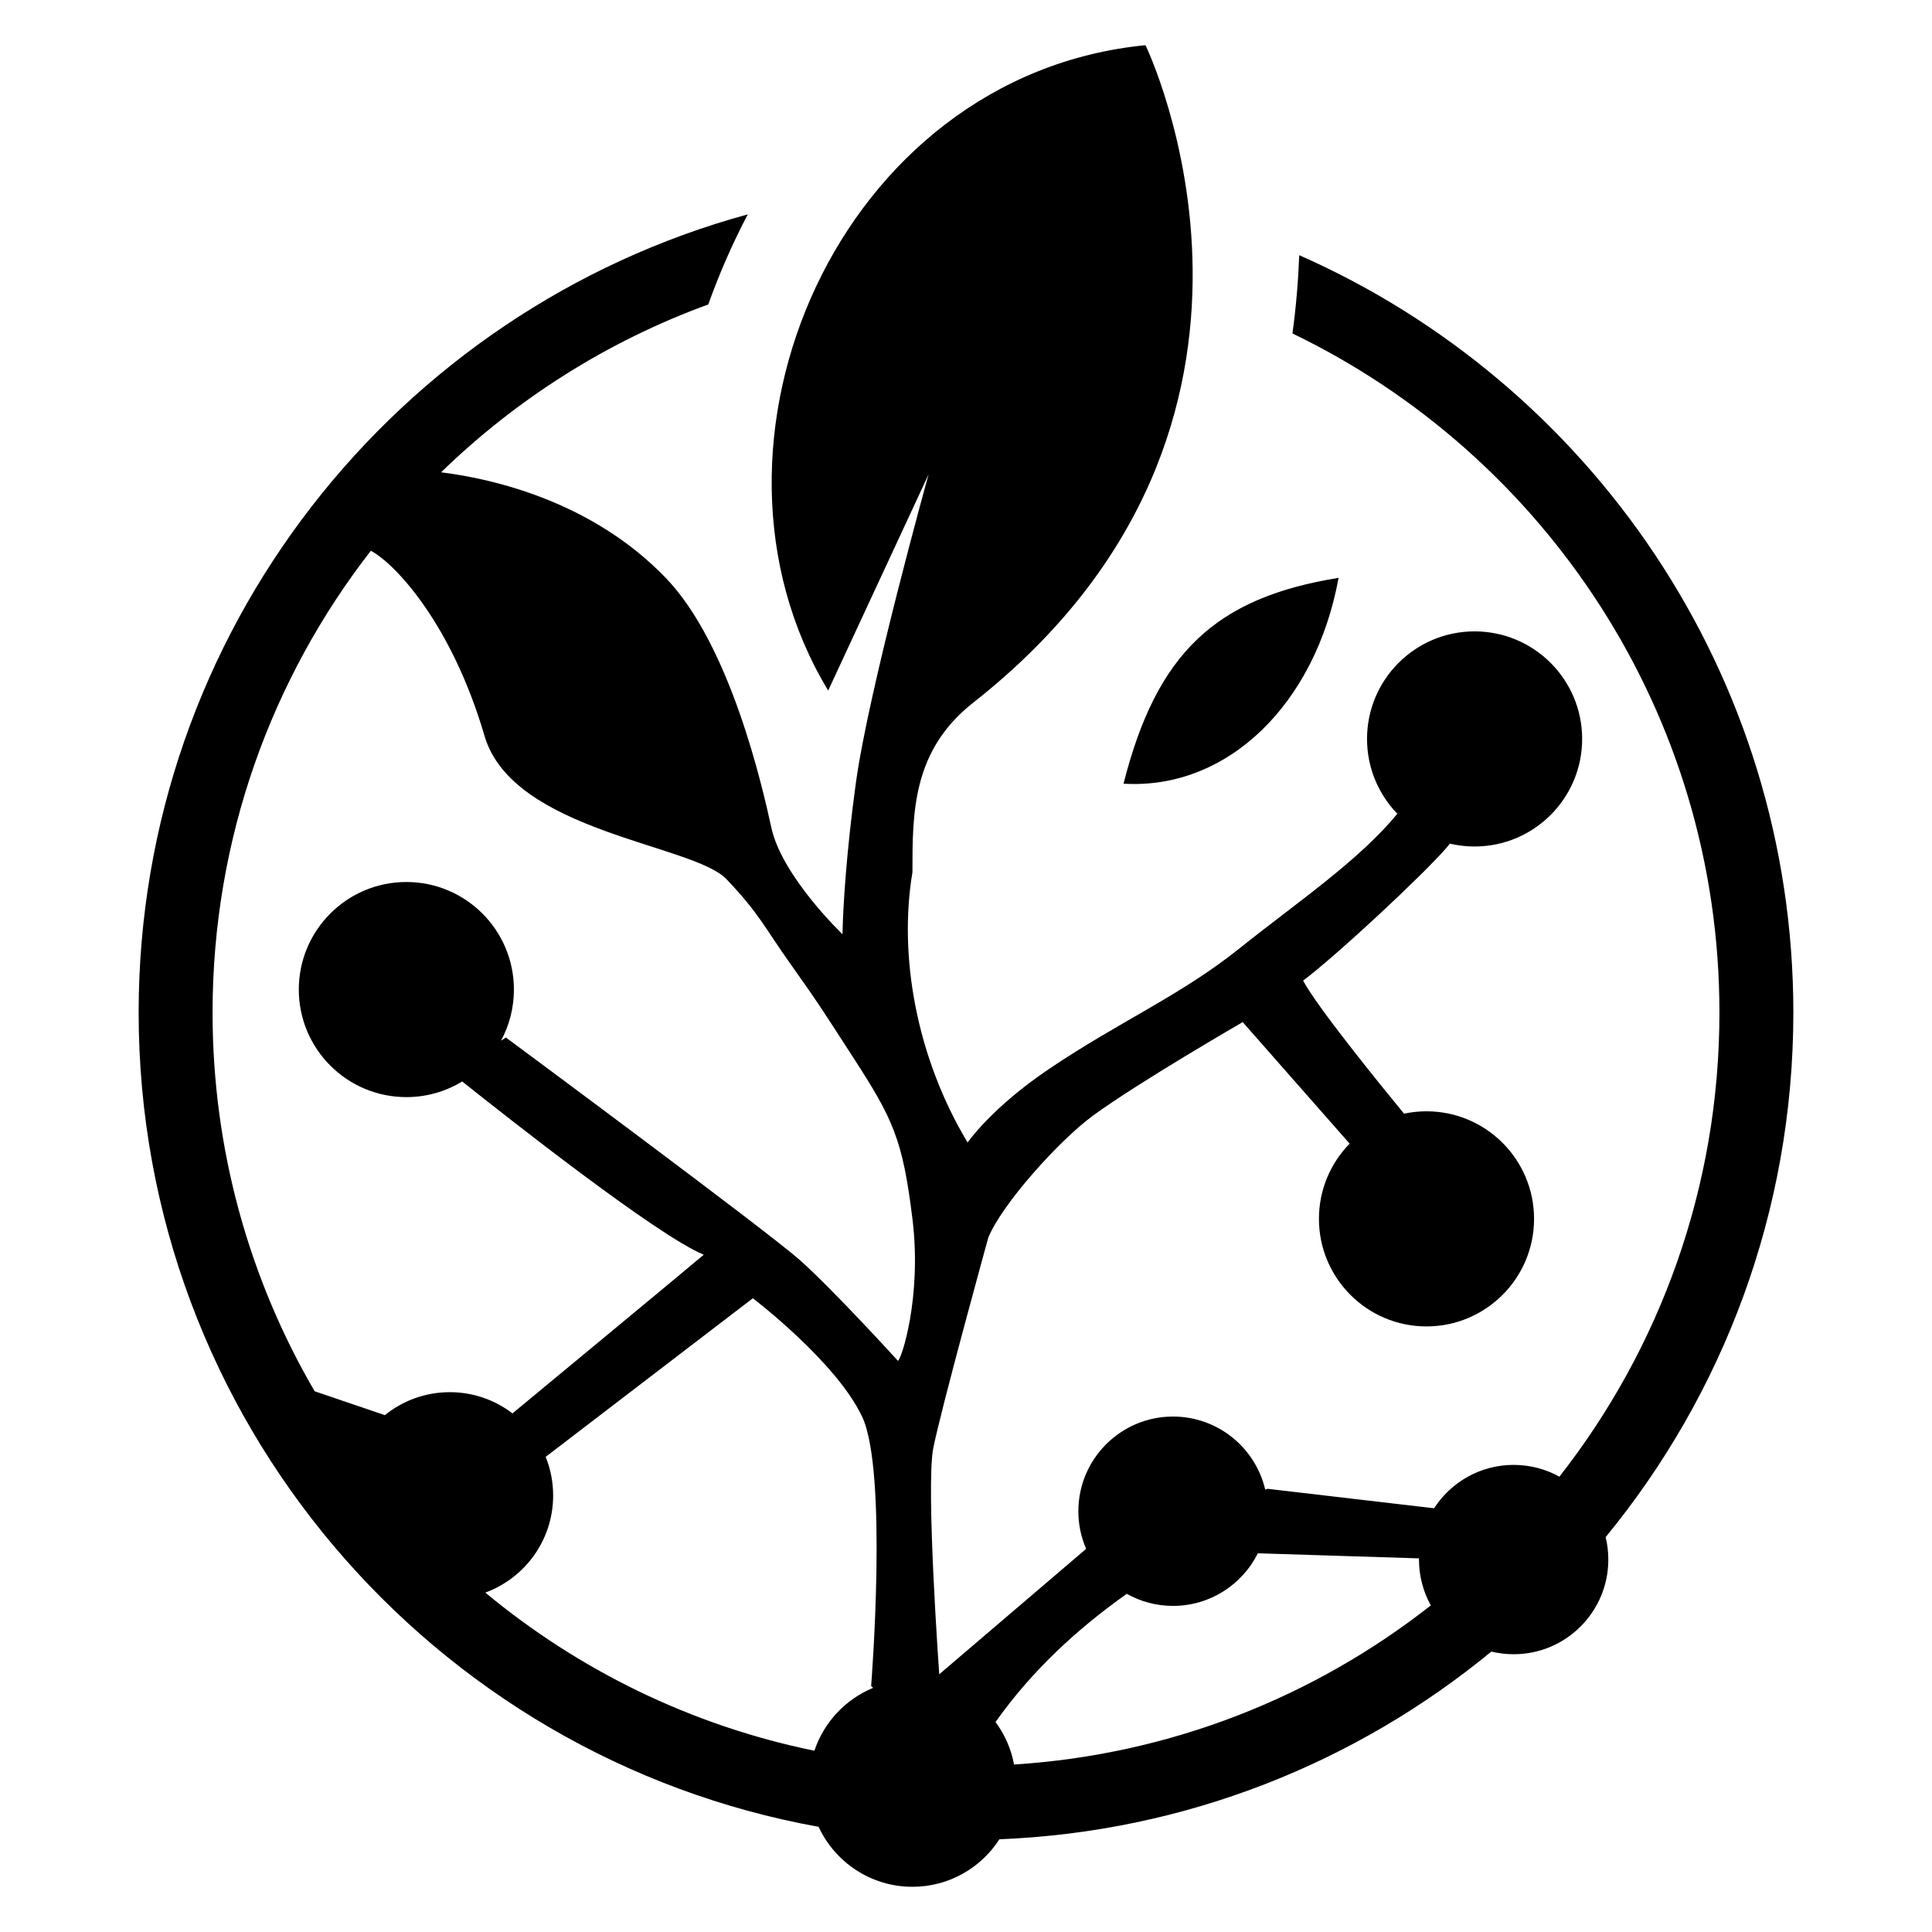
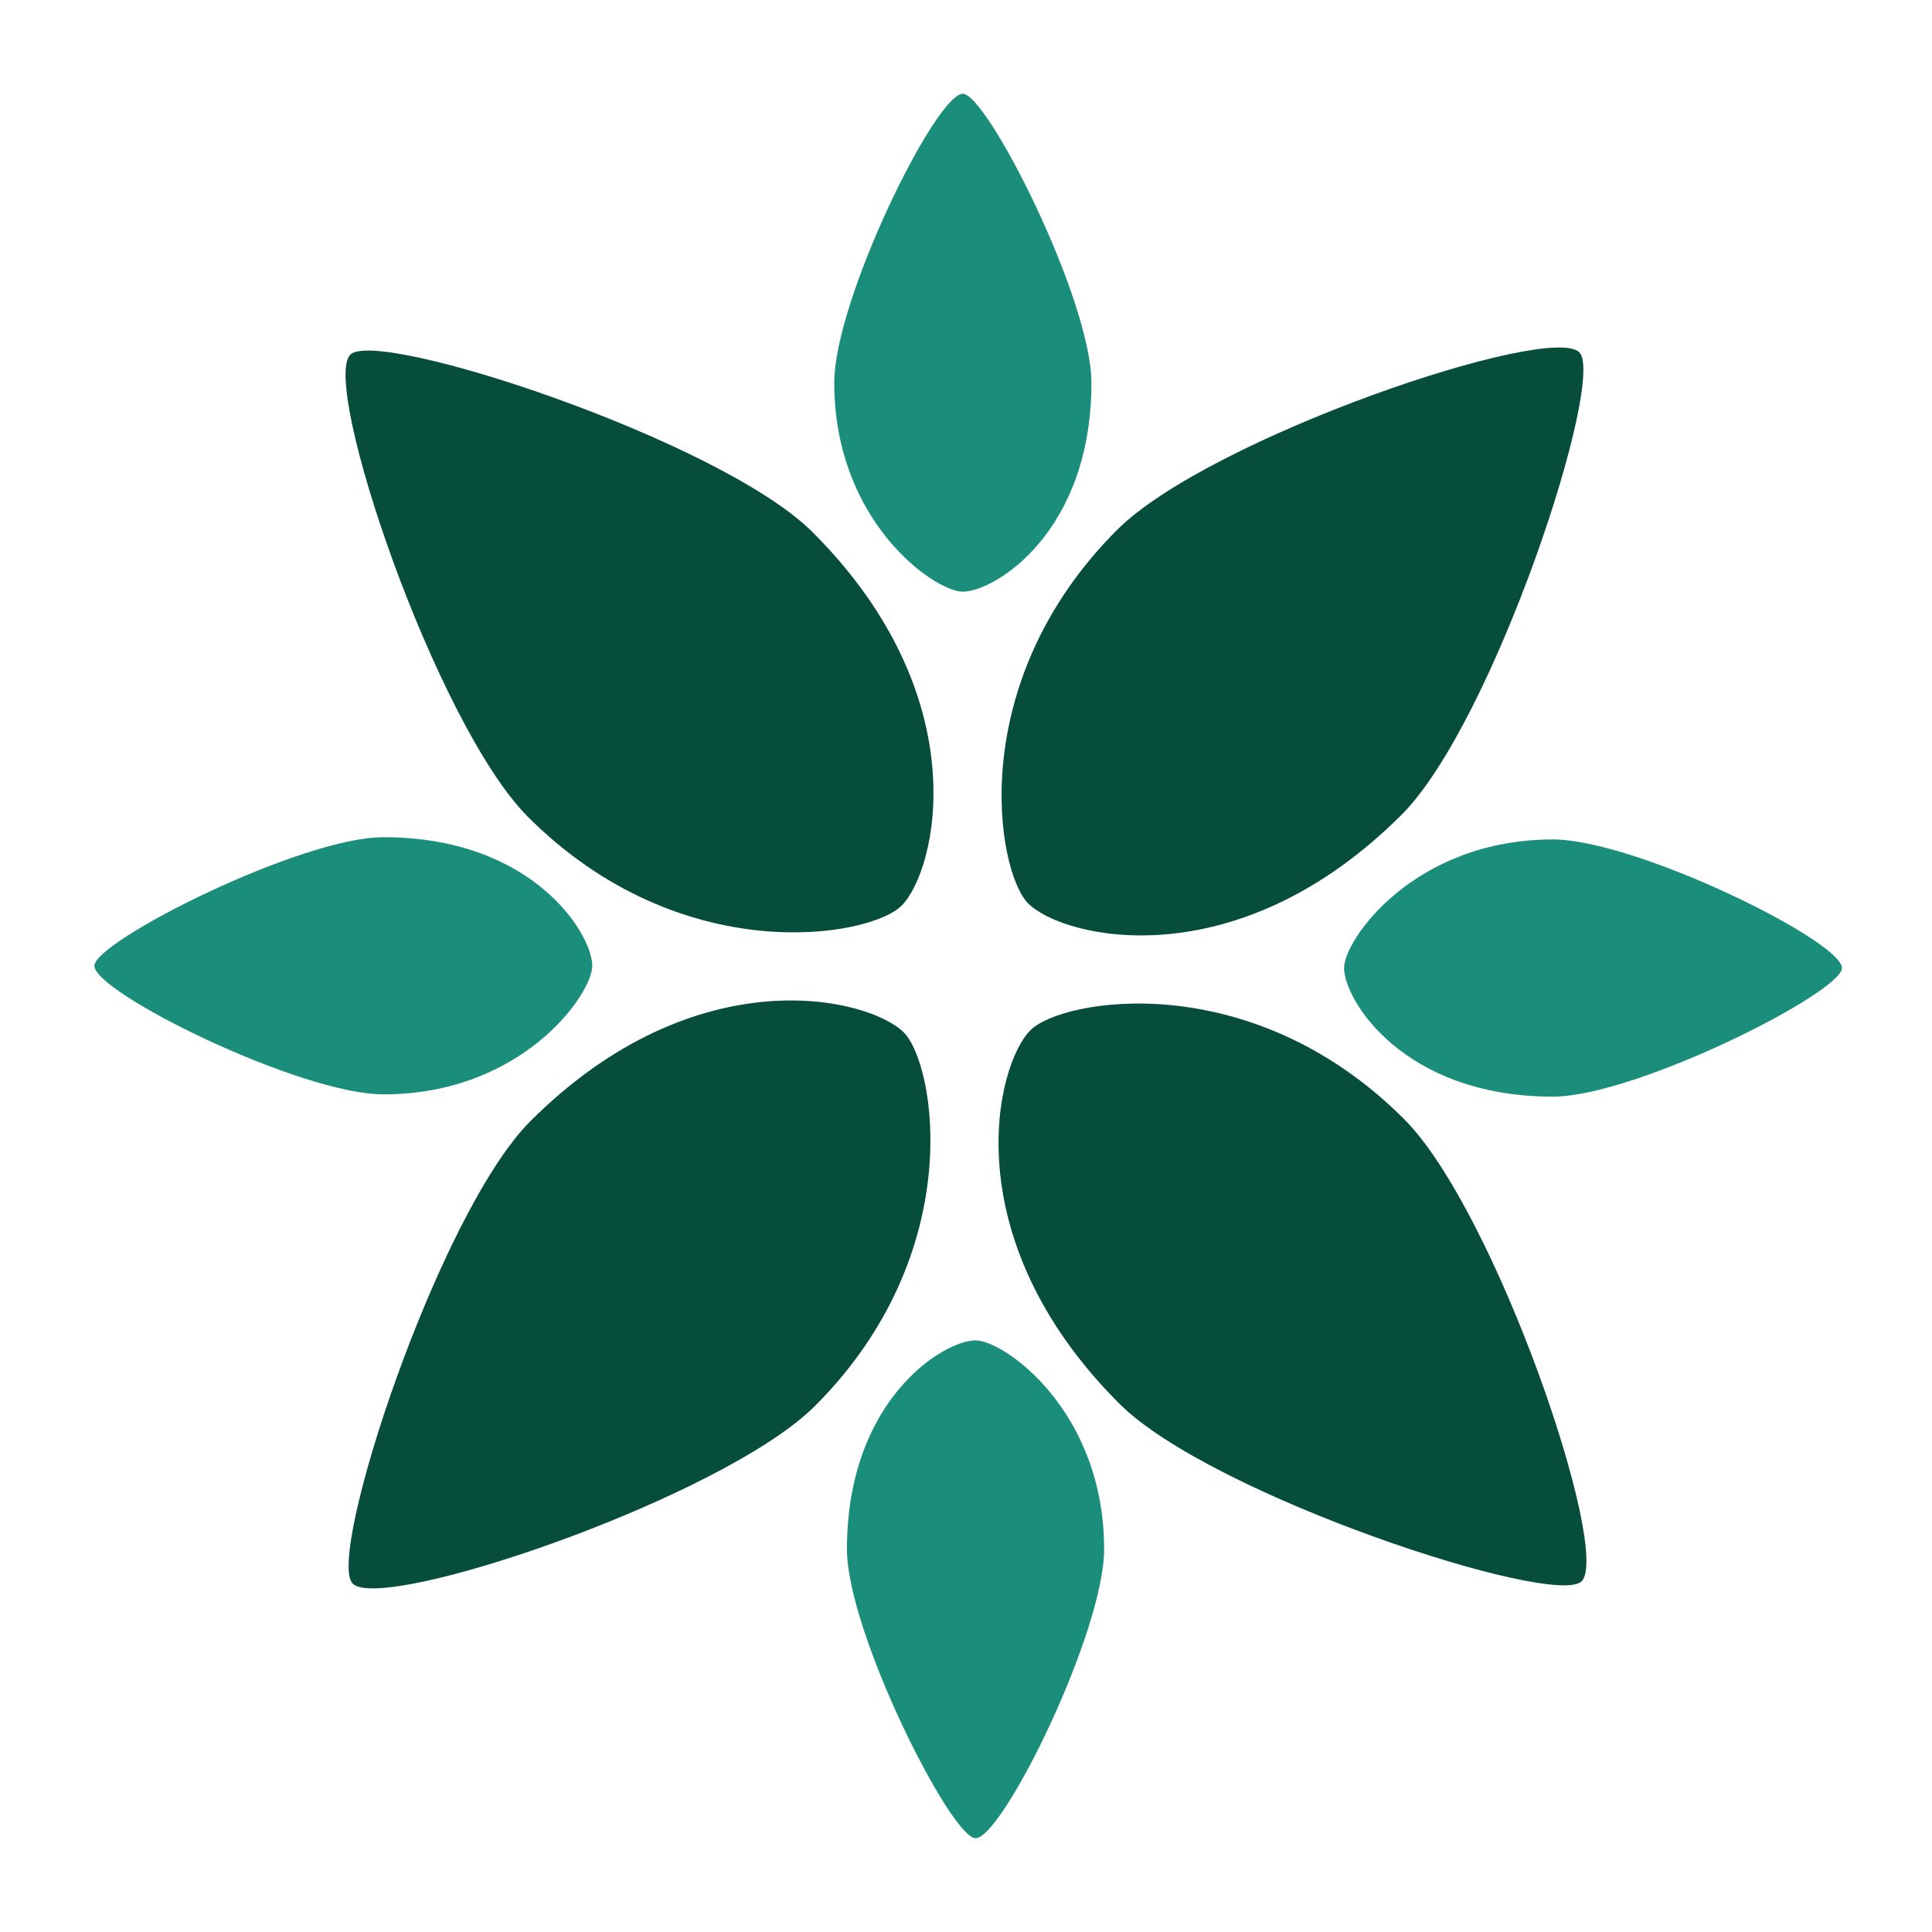
- <svg xmlns="http://www.w3.org/2000/svg" width="100%" height="100%" viewBox="0 0 8000 8000" version="1.1" xml:space="preserve" style="fill-rule:evenodd;clip-rule:evenodd;stroke-linejoin:round;stroke-miterlimit:2;">
-   <rect id="EcoHubsLogo" x="0" y="0" width="8000" height="8000" style="fill:none;" />
-   <g id="EcoHubsLogo1">
-     <path d="M3389.77,7564.49c-1600.09,-288.17 -2815.66,-1689.05 -2815.66,-3371.6c-0,-1578.06 1069.28,-2908.35 2522.2,-3305.24c-63.122,120.282 -117.787,245.074 -163.512,373.016c-417.608,152.21 -793.668,391.153 -1106.34,694.988c213.095,26.791 623.644,119.093 930.081,437.099c268.85,278.999 401.42,869.814 437.605,1034.95c44.268,202.027 294.544,440.828 294.544,440.828c0,0 1.306,-156.576 30.244,-423.231c6.685,-61.599 14.845,-129.073 24.804,-201.848c53.07,-387.806 301.481,-1279.56 301.481,-1279.56l-415.874,895.464c-618.029,-1020.35 45.856,-2548.8 1313.94,-2672.19c0,-0 758.34,1565 -713.51,2722.49c-252.631,198.673 -251.546,456.399 -251.546,702.433c-58.495,347.38 17.49,768.192 228.423,1118.74c-0,-0 98.141,-143.092 335.869,-303.633c291.96,-197.166 546.465,-304.876 791.113,-501.024c229.169,-183.738 494.56,-362.918 652.407,-556.686c-77.641,-80.178 -125.451,-189.412 -125.451,-309.725c0,-245.808 199.565,-445.373 445.374,-445.373c245.808,-0 445.373,199.565 445.373,445.373c0,245.808 -199.565,445.374 -445.373,445.374c-35.312,-0 -69.668,-4.119 -102.617,-11.901c-2.769,4.123 -5.776,8.098 -9.027,11.901c-97.805,114.402 -459.587,451.179 -598.418,555.466c58.755,110.261 320.108,431.846 417.926,550.819c29.998,-6.383 61.108,-9.742 92.997,-9.742c245.809,0 445.374,199.565 445.374,445.374c-0,245.808 -199.565,445.373 -445.374,445.373c-245.808,0 -445.373,-199.565 -445.373,-445.373c-0,-121.168 48.491,-231.099 127.109,-311.429l-442.733,-503.309c-0,-0 -430.767,248.947 -618.552,386.225c-142.681,104.304 -379.485,368.882 -435.129,506.6c0,0 -198.691,720.562 -228.033,873.525c-30.493,158.971 25.089,934.142 25.089,934.142l608.285,-519.323c-20.744,-47.774 -32.247,-100.475 -32.247,-155.841c-0,-216.36 175.656,-392.016 392.015,-392.016c185.533,0 341.134,129.167 381.708,302.404l10.308,-3.14l688.962,80.555c69.836,-108.059 191.366,-179.642 329.484,-179.642c68.679,0 133.256,17.7 189.416,48.782c415.101,-529.837 662.673,-1197.09 662.673,-1921.7c-0,-1237.71 -722.317,-2308.05 -1768.05,-2812.12c15.144,-110.606 24.136,-218.889 28.11,-324.1c1204.43,531.236 2046.01,1736.22 2046.01,3136.22c0,824.133 -291.633,1580.69 -777.242,2172.01c7.254,29.792 11.099,60.913 11.099,92.924c0,216.36 -175.656,392.016 -392.015,392.016c-31.845,-0 -62.808,-3.805 -92.459,-10.986c-558.587,459.874 -1265.09,746.458 -2036.92,777.175c-76.158,118.344 -209.044,196.791 -360.108,196.791c-172.055,0 -320.529,-101.762 -388.467,-248.331Zm732.461,-434.027c37.897,51.131 64.673,110.992 76.736,175.991c648.918,-40.923 1244.26,-280.605 1725.76,-658.792c-31.227,-56.258 -49.015,-120.986 -49.015,-189.837l0.031,-4.939l-667.255,-21.033c-64.188,129.049 -197.421,217.811 -351.222,217.811c-69.542,0 -134.88,-18.147 -191.53,-49.961c-209.044,148.069 -394.531,320.495 -543.442,530.744l-0.061,0.016Zm-2112.68,-535.868c386.716,320.937 852.073,550.334 1362.7,654.82c39.42,-118.026 128.908,-213.223 243.204,-260.331l-8.235,-7.758c-0,0 70.598,-887.352 -37.558,-1115.69c-108.155,-228.341 -452.274,-489.79 -452.274,-489.79l-857.914,656.736c19.983,49.453 30.987,103.482 30.987,160.06c-0,184.533 -117.06,341.942 -280.909,401.956Zm-473.956,-4314.1c-410.724,528.334 -655.411,1192.02 -655.411,1912.39c0,571.447 153.971,1107.21 422.654,1568.05l290.871,98.853c73.492,-59.449 167.035,-95.072 268.832,-95.072c97.568,0 187.552,32.724 259.568,87.785c108.407,-89.693 737.214,-610.021 791.978,-656.976c-194.441,-79.894 -825.157,-577.73 -1000.18,-717.357c-67.423,41.078 -146.595,64.749 -231.251,64.749c-245.808,0 -445.373,-199.565 -445.373,-445.373c-0,-245.809 199.565,-445.374 445.373,-445.374c245.809,0 445.374,199.565 445.374,445.374c-0,76.608 -19.384,148.724 -53.51,211.707l20.371,-13.106c0,-0 1078.56,798.495 1216.82,921.287c139.25,123.675 406.403,417.356 406.403,417.356c12.84,-1.846 100.313,-260.674 60.123,-587.733c-40.595,-330.355 -80.174,-413.355 -246.405,-670.076c-116.056,-179.234 -141.715,-221.294 -252.576,-376.987c-120.071,-168.627 -132.273,-212.936 -270.566,-359.079c-138.293,-146.143 -885.9,-195.466 -1002.57,-594.197c-133.684,-456.88 -364.576,-709.109 -470.528,-766.223Zm3116.72,964.575c137.358,-542.623 382.461,-770.253 890.435,-852.313c-95.307,522.594 -459.326,878.231 -890.435,852.313Z" />
+ <svg xmlns="http://www.w3.org/2000/svg" width="100%" height="100%" viewBox="0 0 1920 1920" version="1.1" xml:space="preserve" style="fill-rule:evenodd;clip-rule:evenodd;stroke-linejoin:round;stroke-miterlimit:2;">
+   <rect id="EcoHubs-Logo" x="0" y="0" width="1920" height="1920" style="fill:none;" />
+   <g id="EcoHubs-Logo1">
+     <g>
+       <path d="M895.906,900.124c-31.204,31.205 -218.513,64.394 -371.175,-88.268c-91.285,-91.286 -206.245,-429.736 -176.537,-459.444c26.768,-26.768 368.158,85.252 459.443,176.538c164.72,164.72 123.097,336.346 88.269,371.174Z" style="fill:#064e3b;" />
+       <path d="M1024.09,1023.75c31.204,-31.205 218.513,-64.393 371.175,88.269c91.285,91.285 206.245,429.736 176.537,459.443c-26.768,26.768 -368.158,-85.252 -459.443,-176.538c-164.72,-164.719 -123.097,-336.346 -88.269,-371.174Z" style="fill:#064e3b;" />
+       <path d="M1021.81,897.842c-31.204,-31.205 -64.393,-218.513 88.269,-371.175c91.285,-91.286 429.736,-206.245 459.443,-176.538c26.769,26.768 -85.252,368.158 -176.537,459.444c-164.72,164.72 -336.347,123.097 -371.175,88.269Z" style="fill:#064e3b;" />
+       <path d="M898.189,1026.03c31.204,31.204 64.393,218.513 -88.269,371.174c-91.285,91.286 -429.736,206.245 -459.443,176.538c-26.769,-26.768 85.252,-368.158 176.537,-459.444c164.72,-164.719 336.347,-123.097 371.175,-88.268Z" style="fill:#064e3b;" />
+     </g>
+     <path d="M956.859,587.972c-28.189,-0 -127.783,-69.613 -127.783,-207.521c-0,-82.463 100.946,-287.259 127.783,-287.259c24.181,-0 127.782,204.796 127.782,287.259c0,148.801 -96.32,207.521 -127.782,207.521Z" style="fill:#1a8e7b;" />
+     <path d="M969.472,1332.03c28.189,0 127.783,69.613 127.783,207.521c-0,82.463 -100.946,287.259 -127.783,287.259c-24.181,0 -127.782,-204.796 -127.782,-287.259c-0,-148.801 96.32,-207.521 127.782,-207.521Z" style="fill:#1a8e7b;" />
+     <path d="M1335.72,962.031c-0,-28.189 69.612,-127.783 207.521,-127.783c82.463,0 287.259,100.947 287.259,127.783c0,24.181 -204.796,127.783 -287.259,127.783c-148.801,-0 -207.521,-96.321 -207.521,-127.783Z" style="fill:#1a8e7b;" />
+     <path d="M588.592,959.783c0,28.189 -69.612,127.783 -207.521,127.783c-82.463,0 -287.259,-100.946 -287.259,-127.783c-0,-24.181 204.796,-127.782 287.259,-127.782c148.801,-0 207.521,96.32 207.521,127.782Z" style="fill:#1a8e7b;" />
  </g>
</svg>
